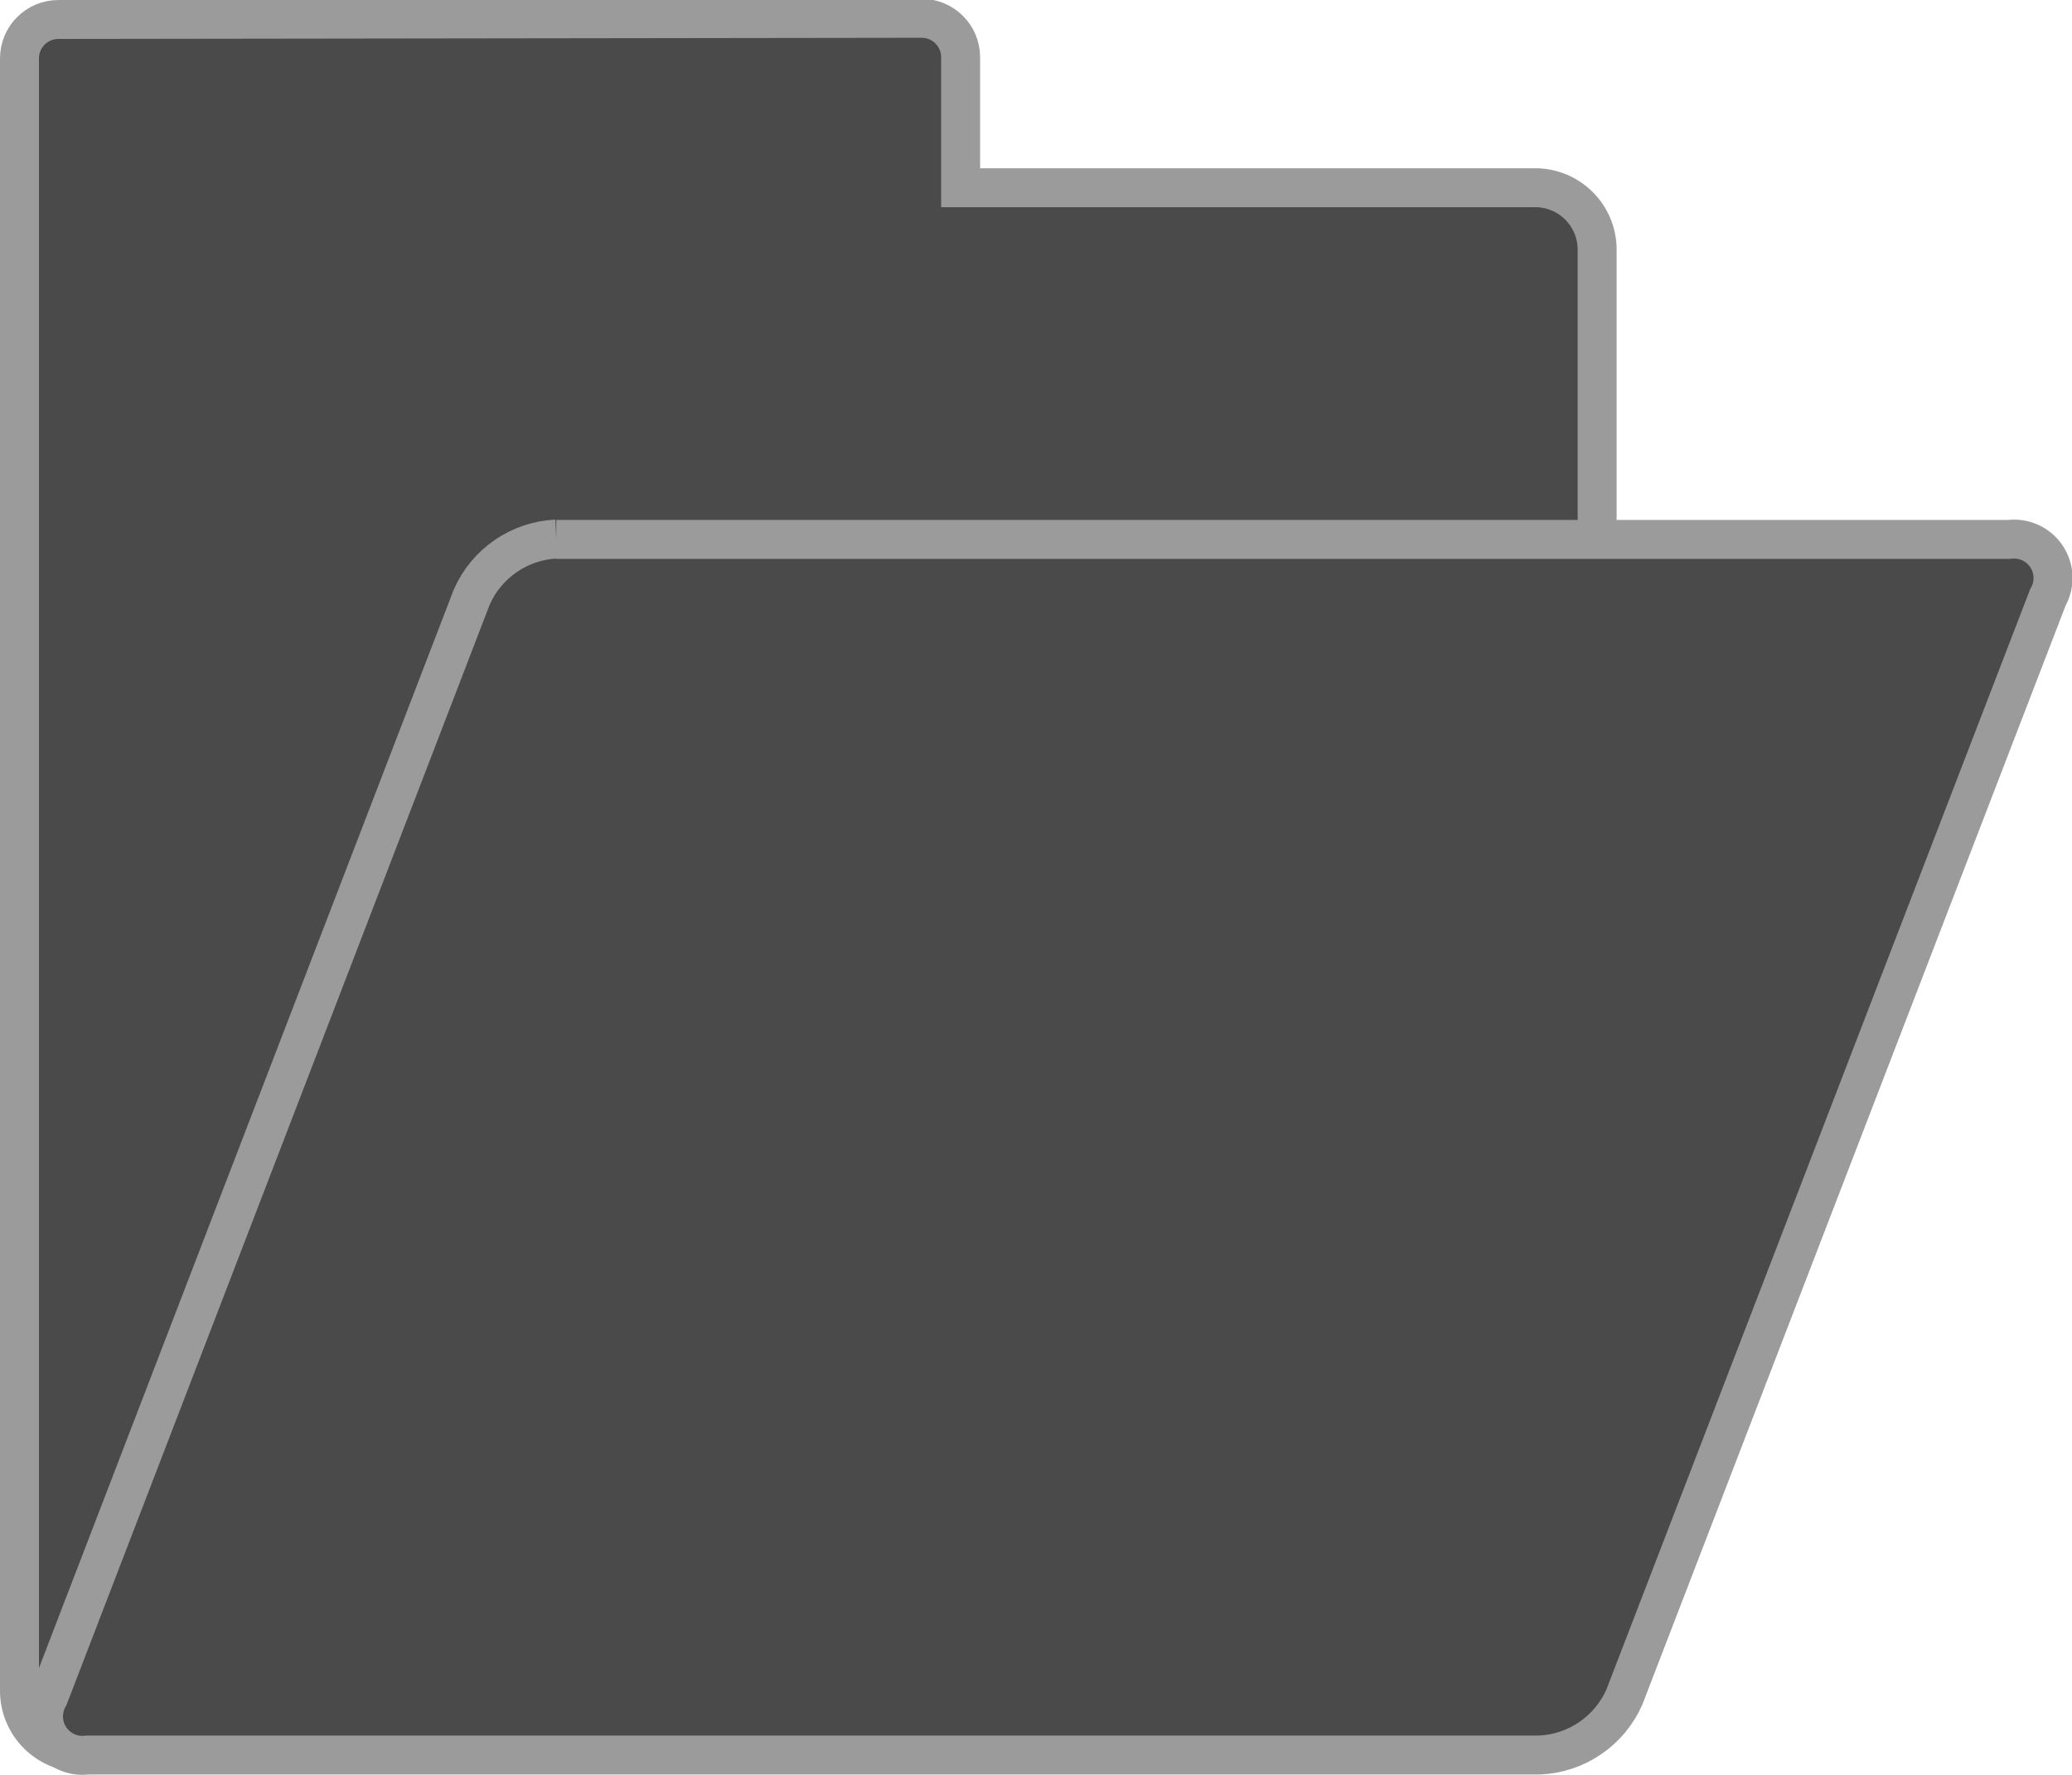
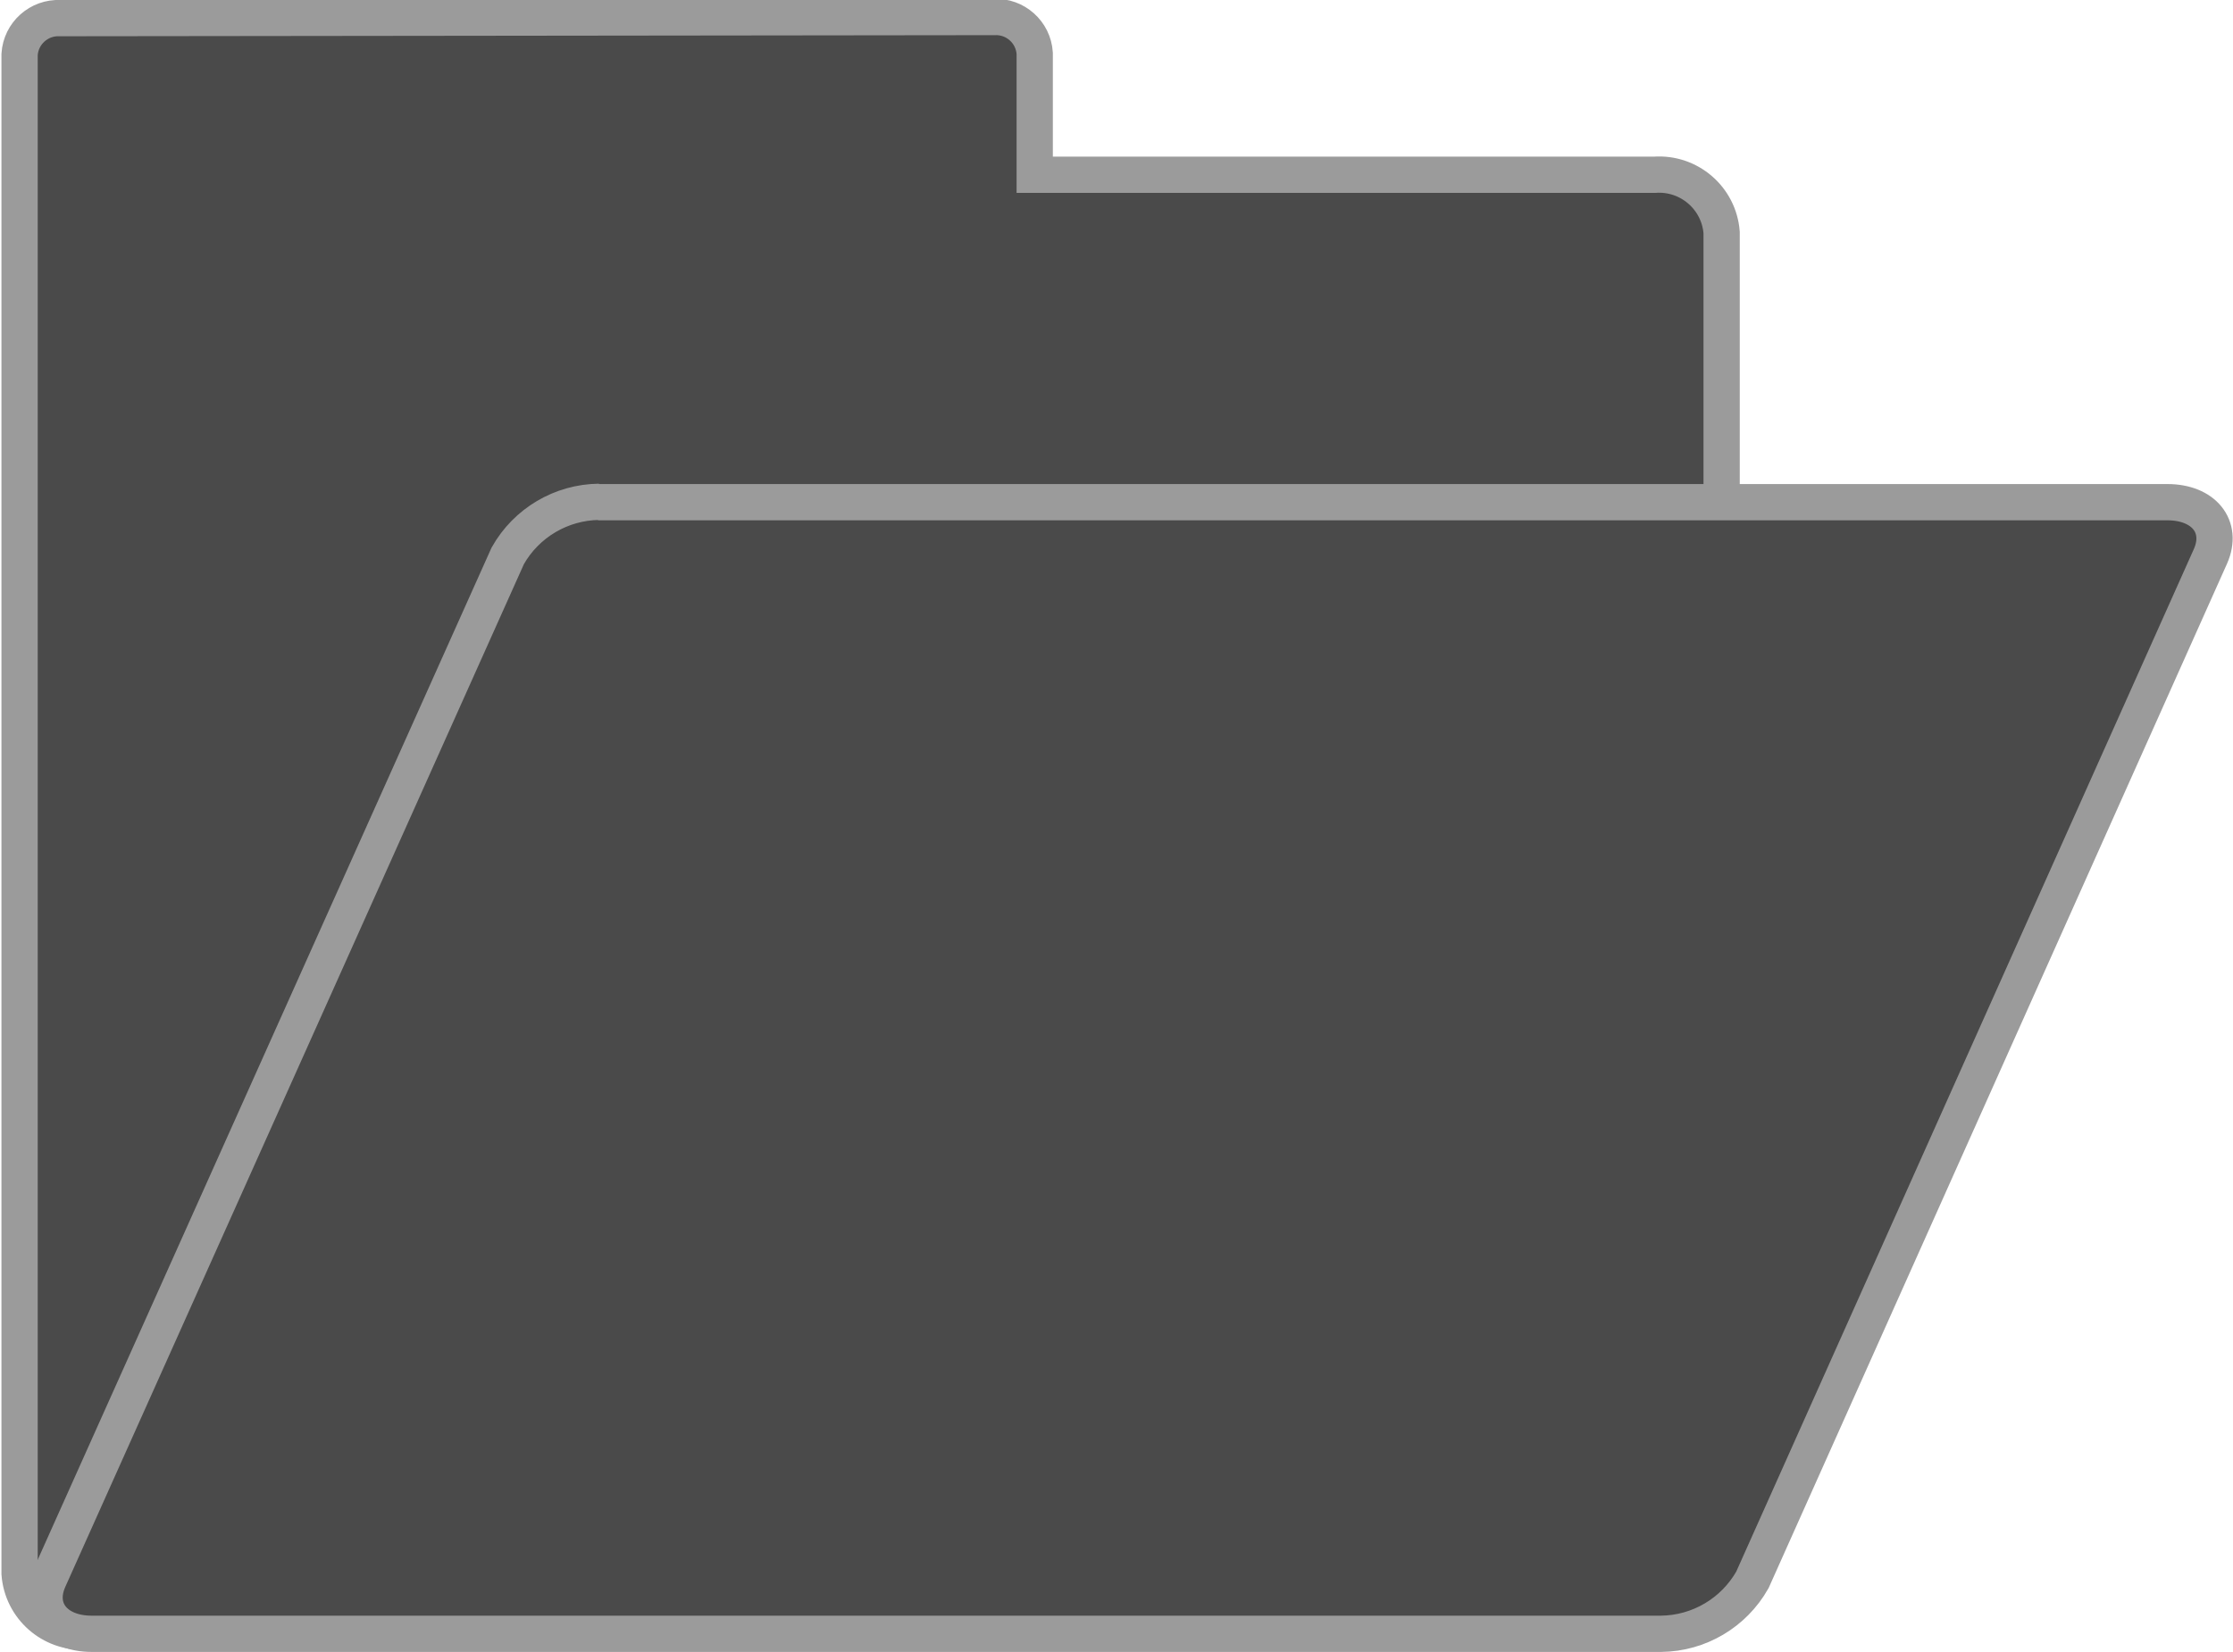
- <svg xmlns="http://www.w3.org/2000/svg" viewBox="0 0 53.19 45.56">
+ <svg xmlns="http://www.w3.org/2000/svg" viewBox="0 0 61.57 45.56">
  <defs>
    <style>.cls-1{fill:#4a4a4a;stroke:#9b9b9b;stroke-miterlimit:10;}</style>
  </defs>
  <g id="Calque_2" data-name="Calque 2">
    <g id="Calque_1-2" data-name="Calque 1">
-       <g id="ep50To.tif">
-         <path class="cls-1" d="M1.5.5a1,1,0,0,0-1,1V6.34s0,0,0,.06v37A1.59,1.59,0,0,0,2.09,45H39.38A1.59,1.59,0,0,0,41,43.41v-37a1.59,1.59,0,0,0-1.59-1.59H24.66V1.47a1,1,0,0,0-1-1Z" />
-         <path class="cls-1" d="M14.28,13.85H51.57a1,1,0,0,1,1,1.49L41.7,43.57a2.5,2.5,0,0,1-2.17,1.49H2.25a1,1,0,0,1-1-1.49L12.11,15.33a2.5,2.5,0,0,1,2.17-1.49h0" />
+       <g id="folder">
+         <path class="cls-1" d="M1.66.5a1.07,1.07,0,0,0-1.12,1V6.34s0,0,0,.06v37A1.73,1.73,0,0,0,2.35,45H45.62a1.73,1.73,0,0,0,1.85-1.59v-37a1.73,1.73,0,0,0-1.85-1.59H28.53V1.47a1.07,1.07,0,0,0-1.12-1Z" />
+         <path class="cls-1" d="M16.49,13.85H59.76c1,0,1.55.67,1.19,1.49L48.32,43.57a2.93,2.93,0,0,1-2.52,1.49H2.53c-1,0-1.55-.67-1.19-1.49L14,15.33a2.93,2.93,0,0,1,2.52-1.49h0" />
      </g>
    </g>
  </g>
</svg>
